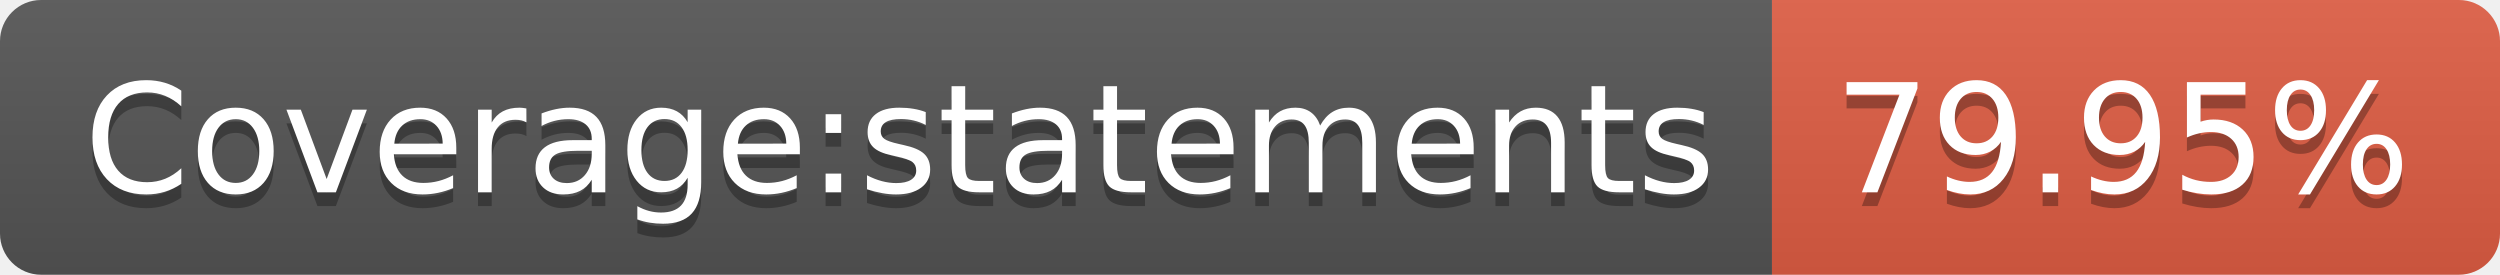
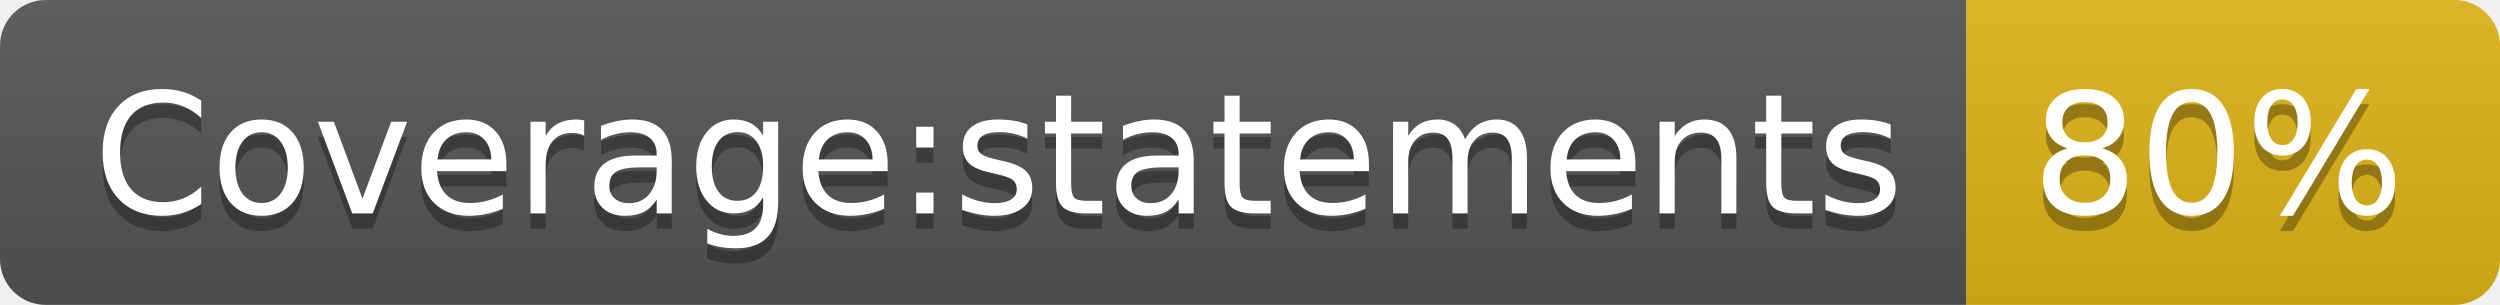
- <svg xmlns="http://www.w3.org/2000/svg" width="182" height="20">
+ <svg xmlns="http://www.w3.org/2000/svg" width="164" height="20">
  <linearGradient id="b" x2="0" y2="100%">
    <stop offset="0" stop-color="#bbb" stop-opacity=".1" />
    <stop offset="1" stop-opacity=".1" />
  </linearGradient>
  <clipPath id="a">
-     <rect width="182" height="20" rx="3" fill="#fff" />
+     <rect width="164" height="20" rx="3" fill="#fff" />
  </clipPath>
  <g clip-path="url(#a)">
    <path fill="#555" d="M0 0h129v20H0z" />
-     <path fill="#e05d44" d="M129 0h53v20H129z" />
-     <path fill="url(#b)" d="M0 0h182v20H0z" />
+     <path fill="#dfb317" d="M129 0h35v20H129z" />
+     <path fill="url(#b)" d="M0 0h164v20H0z" />
  </g>
  <g fill="#fff" text-anchor="middle" font-family="DejaVu Sans,Verdana,Geneva,sans-serif" font-size="110">
    <text x="655" y="150" fill="#010101" fill-opacity=".3" transform="scale(.1)" textLength="1190">Coverage:statements</text>
    <text x="655" y="140" transform="scale(.1)" textLength="1190">Coverage:statements</text>
-     <text x="1545" y="150" fill="#010101" fill-opacity=".3" transform="scale(.1)" textLength="430">79.95%</text>
-     <text x="1545" y="140" transform="scale(.1)" textLength="430">79.95%</text>
+     <text x="1455" y="150" fill="#010101" fill-opacity=".3" transform="scale(.1)" textLength="250">80%</text>
+     <text x="1455" y="140" transform="scale(.1)" textLength="250">80%</text>
  </g>
</svg>
